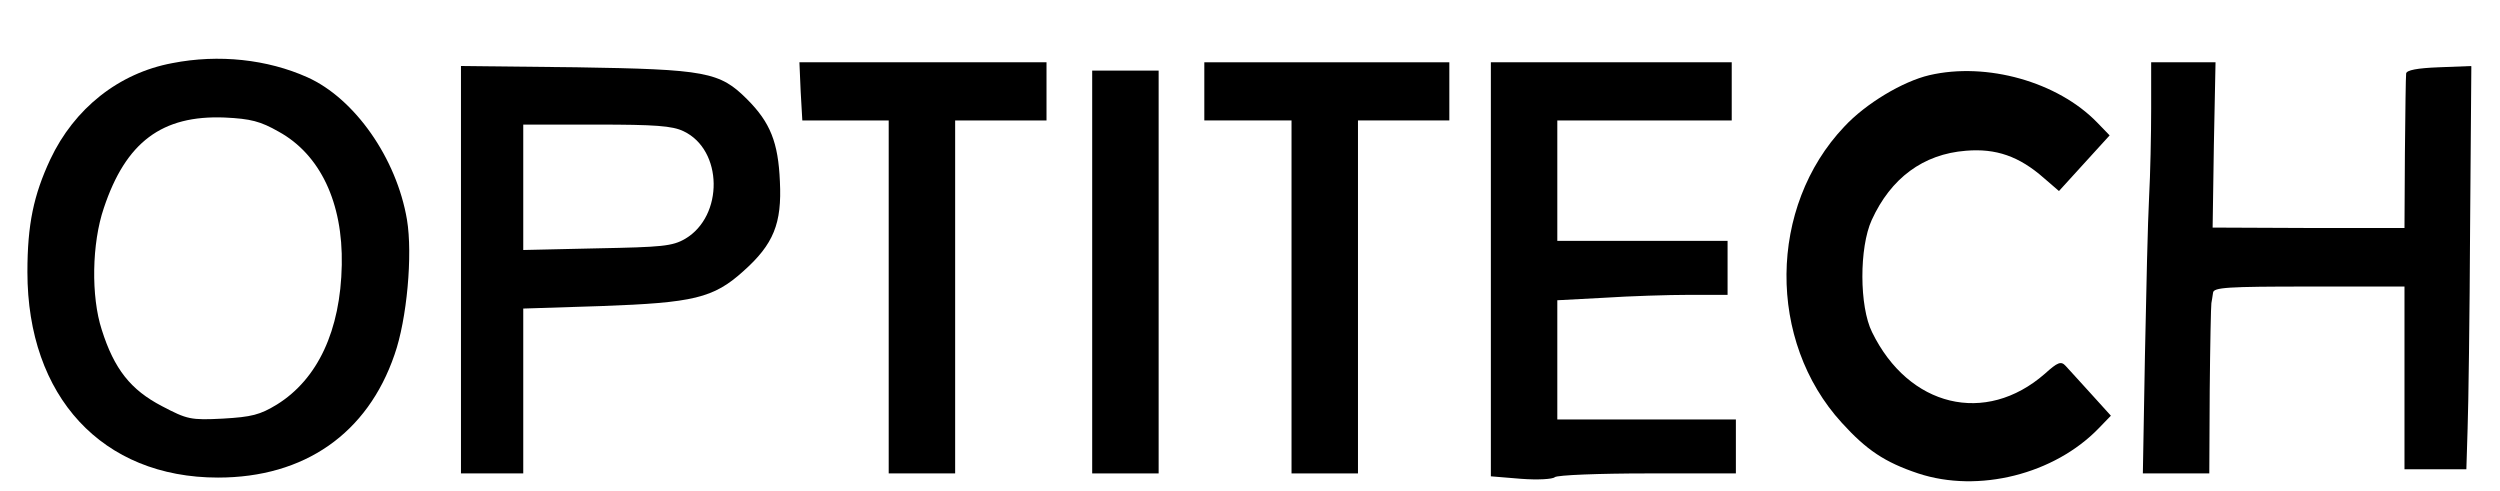
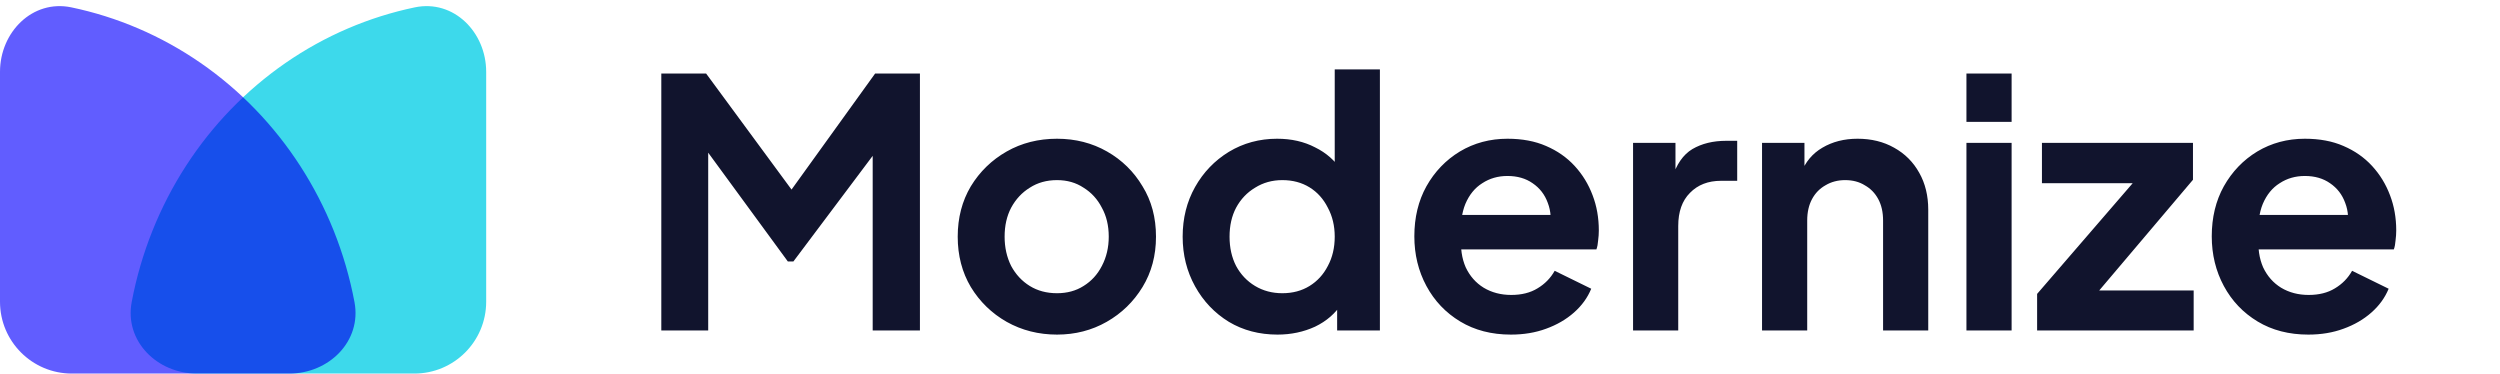
- <svg xmlns="http://www.w3.org/2000/svg" version="1.0" width="602pt" height="118pt" viewBox="0 0 602 118" preserveAspectRatio="xMidYMid meet">
-   <g transform="translate(0,118) scale(0.1,-0.1)" fill="#000000" stroke="none">
-     <path d="M415 1028 c-129 -24 -236 -109 -294 -232 -40 -86 -55 -156 -55 -271 0 -300 180 -495 459 -495 208 0 360 106 425 296 30 85 44 241 30 325 -25 148 -126 292 -240 343 -96 43 -213 56 -325 34z m256 -165 c100 -55 155 -171 152 -321 -3 -158 -58 -275 -156 -336 -41 -25 -61 -30 -130 -34 -78 -4 -86 -2 -147 30 -75 39 -115 89 -145 184 -26 80 -24 208 5 293 53 159 140 224 291 218 63 -3 86 -9 130 -34z" />
-     <path d="M1928 960 l4 -70 104 0 104 0 0 -425 0 -425 80 0 80 0 0 425 0 425 110 0 110 0 0 70 0 70 -297 0 -298 0 3 -70z" />
-     <path d="M2900 960 l0 -70 105 0 105 0 0 -425 0 -425 80 0 80 0 0 425 0 425 110 0 110 0 0 70 0 70 -295 0 -295 0 0 -70z" />
-     <path d="M3590 531 l0 -498 73 -6 c39 -3 76 -1 81 4 6 5 106 9 223 9 l213 0 0 65 0 65 -215 0 -215 0 0 143 0 144 113 6 c61 4 154 7 205 7 l92 0 0 65 0 65 -205 0 -205 0 0 145 0 145 210 0 210 0 0 70 0 70 -290 0 -290 0 0 -499z" />
-     <path d="M5180 918 c0 -62 -2 -158 -5 -213 -3 -55 -7 -227 -10 -382 l-5 -283 80 0 80 0 1 200 c1 110 3 205 4 210 1 6 3 17 4 25 1 13 34 15 231 15 l230 0 0 -220 0 -220 74 0 75 0 3 98 c2 53 5 272 6 485 l3 388 -78 -3 c-53 -2 -78 -7 -79 -15 -1 -7 -2 -94 -3 -193 l-1 -179 -231 0 -231 1 3 199 4 199 -77 0 -78 0 0 -112z" />
-     <path d="M1110 531 l0 -491 75 0 75 0 0 198 0 199 188 6 c222 8 270 19 342 84 73 65 93 115 88 216 -4 94 -23 142 -79 198 -66 66 -99 72 -411 77 l-278 3 0 -490z m536 333 c95 -45 97 -204 4 -259 -31 -18 -56 -20 -212 -23 l-178 -4 0 151 0 151 176 0 c142 0 183 -3 210 -16z" />
-     <path d="M2630 525 l0 -485 80 0 80 0 0 485 0 485 -80 0 -80 0 0 -485z" />
-     <path d="M4646 999 c-64 -15 -153 -68 -205 -124 -183 -193 -186 -516 -6 -713 59 -65 103 -95 184 -122 145 -48 328 -2 435 109 l29 30 -48 53 c-26 29 -54 59 -61 67 -11 12 -19 9 -50 -19 -143 -125 -328 -80 -416 100 -31 62 -31 204 -1 270 46 101 124 159 227 167 72 6 128 -13 188 -66 l36 -31 61 67 61 67 -30 31 c-95 98 -266 146 -404 114z" />
+ <svg xmlns="http://www.w3.org/2000/svg" width="174" height="26" viewBox="0 0 174 26" fill="none">
+   <path d="M46.027 23V5.12H49.147L55.843 14.216H54.355L60.907 5.12H64.027V23H60.739V8.84L62.011 9.152L55.219 18.2H54.835L48.211 9.152L49.291 8.84V23H46.027ZM73.569 23.288C72.289 23.288 71.121 22.992 70.065 22.4C69.025 21.808 68.193 21 67.569 19.976C66.961 18.952 66.657 17.784 66.657 16.472C66.657 15.16 66.961 13.992 67.569 12.968C68.193 11.944 69.025 11.136 70.065 10.544C71.105 9.952 72.273 9.656 73.569 9.656C74.849 9.656 76.009 9.952 77.049 10.544C78.089 11.136 78.913 11.944 79.521 12.968C80.145 13.976 80.457 15.144 80.457 16.472C80.457 17.784 80.145 18.952 79.521 19.976C78.897 21 78.065 21.808 77.025 22.4C75.985 22.992 74.833 23.288 73.569 23.288ZM73.569 20.408C74.273 20.408 74.889 20.24 75.417 19.904C75.961 19.568 76.385 19.104 76.689 18.512C77.009 17.904 77.169 17.224 77.169 16.472C77.169 15.704 77.009 15.032 76.689 14.456C76.385 13.864 75.961 13.4 75.417 13.064C74.889 12.712 74.273 12.536 73.569 12.536C72.849 12.536 72.217 12.712 71.673 13.064C71.129 13.4 70.697 13.864 70.377 14.456C70.073 15.032 69.921 15.704 69.921 16.472C69.921 17.224 70.073 17.904 70.377 18.512C70.697 19.104 71.129 19.568 71.673 19.904C72.217 20.24 72.849 20.408 73.569 20.408ZM88.913 23.288C87.649 23.288 86.521 22.992 85.529 22.4C84.537 21.792 83.753 20.968 83.177 19.928C82.601 18.888 82.313 17.736 82.313 16.472C82.313 15.192 82.601 14.04 83.177 13.016C83.753 11.992 84.537 11.176 85.529 10.568C86.537 9.96 87.657 9.656 88.889 9.656C89.881 9.656 90.761 9.856 91.529 10.256C92.313 10.64 92.929 11.184 93.377 11.888L92.897 12.536V4.832H96.041V23H93.065V20.48L93.401 21.104C92.953 21.808 92.329 22.352 91.529 22.736C90.729 23.104 89.857 23.288 88.913 23.288ZM89.249 20.408C89.969 20.408 90.601 20.24 91.145 19.904C91.689 19.568 92.113 19.104 92.417 18.512C92.737 17.92 92.897 17.24 92.897 16.472C92.897 15.72 92.737 15.048 92.417 14.456C92.113 13.848 91.689 13.376 91.145 13.04C90.601 12.704 89.969 12.536 89.249 12.536C88.545 12.536 87.913 12.712 87.353 13.064C86.793 13.4 86.353 13.864 86.033 14.456C85.729 15.032 85.577 15.704 85.577 16.472C85.577 17.24 85.729 17.92 86.033 18.512C86.353 19.104 86.793 19.568 87.353 19.904C87.913 20.24 88.545 20.408 89.249 20.408ZM105.158 23.288C103.814 23.288 102.638 22.984 101.63 22.376C100.622 21.768 99.838 20.944 99.278 19.904C98.718 18.864 98.438 17.712 98.438 16.448C98.438 15.136 98.718 13.976 99.278 12.968C99.854 11.944 100.63 11.136 101.606 10.544C102.598 9.952 103.702 9.656 104.918 9.656C105.942 9.656 106.838 9.824 107.606 10.16C108.39 10.496 109.054 10.96 109.598 11.552C110.142 12.144 110.558 12.824 110.846 13.592C111.134 14.344 111.278 15.16 111.278 16.04C111.278 16.264 111.262 16.496 111.23 16.736C111.214 16.976 111.174 17.184 111.11 17.36H101.03V14.96H109.334L107.846 16.088C107.99 15.352 107.95 14.696 107.726 14.12C107.518 13.544 107.166 13.088 106.67 12.752C106.19 12.416 105.606 12.248 104.918 12.248C104.262 12.248 103.678 12.416 103.166 12.752C102.654 13.072 102.262 13.552 101.99 14.192C101.734 14.816 101.638 15.576 101.702 16.472C101.638 17.272 101.742 17.984 102.014 18.608C102.302 19.216 102.718 19.688 103.262 20.024C103.822 20.36 104.462 20.528 105.182 20.528C105.902 20.528 106.51 20.376 107.006 20.072C107.518 19.768 107.918 19.36 108.206 18.848L110.75 20.096C110.494 20.72 110.094 21.272 109.55 21.752C109.006 22.232 108.358 22.608 107.606 22.88C106.87 23.152 106.054 23.288 105.158 23.288ZM113.661 23V9.944H116.613V12.848L116.373 12.416C116.677 11.44 117.149 10.76 117.789 10.376C118.445 9.992 119.229 9.8 120.141 9.8H120.909V12.584H119.781C118.885 12.584 118.165 12.864 117.621 13.424C117.077 13.968 116.805 14.736 116.805 15.728V23H113.661ZM122.638 23V9.944H125.59V12.512L125.35 12.056C125.654 11.272 126.15 10.68 126.838 10.28C127.542 9.864 128.358 9.656 129.286 9.656C130.246 9.656 131.094 9.864 131.83 10.28C132.582 10.696 133.166 11.28 133.582 12.032C133.998 12.768 134.206 13.624 134.206 14.6V23H131.062V15.344C131.062 14.768 130.95 14.272 130.726 13.856C130.502 13.44 130.19 13.12 129.79 12.896C129.406 12.656 128.95 12.536 128.422 12.536C127.91 12.536 127.454 12.656 127.054 12.896C126.654 13.12 126.342 13.44 126.118 13.856C125.894 14.272 125.782 14.768 125.782 15.344V23H122.638ZM136.864 23V9.944H140.008V23H136.864ZM136.864 8.48V5.12H140.008V8.48H136.864ZM141.783 23V20.456L149.367 11.672L149.847 12.752H142.119V9.944H152.631V12.512L145.191 21.296L144.711 20.216H152.679V23H141.783ZM160.658 23.288C159.314 23.288 158.138 22.984 157.13 22.376C156.122 21.768 155.338 20.944 154.778 19.904C154.218 18.864 153.938 17.712 153.938 16.448C153.938 15.136 154.218 13.976 154.778 12.968C155.354 11.944 156.13 11.136 157.106 10.544C158.098 9.952 159.202 9.656 160.418 9.656C161.442 9.656 162.338 9.824 163.106 10.16C163.89 10.496 164.554 10.96 165.098 11.552C165.642 12.144 166.058 12.824 166.346 13.592C166.634 14.344 166.778 15.16 166.778 16.04C166.778 16.264 166.762 16.496 166.73 16.736C166.714 16.976 166.674 17.184 166.61 17.36H156.53V14.96H164.834L163.346 16.088C163.49 15.352 163.45 14.696 163.226 14.12C163.018 13.544 162.666 13.088 162.17 12.752C161.69 12.416 161.106 12.248 160.418 12.248C159.762 12.248 159.178 12.416 158.666 12.752C158.154 13.072 157.762 13.552 157.49 14.192C157.234 14.816 157.138 15.576 157.202 16.472C157.138 17.272 157.242 17.984 157.514 18.608C157.802 19.216 158.218 19.688 158.762 20.024C159.322 20.36 159.962 20.528 160.682 20.528C161.402 20.528 162.01 20.376 162.506 20.072C163.018 19.768 163.418 19.36 163.706 18.848L166.25 20.096C165.994 20.72 165.594 21.272 165.05 21.752C164.506 22.232 163.858 22.608 163.106 22.88C162.37 23.152 161.554 23.288 160.658 23.288Z" fill="#11142D" />
+   <path d="M20.137 26C22.898 26 25.184 23.742 24.673 21.029C24.353 19.327 23.868 17.659 23.224 16.05C21.96 12.896 20.109 10.03 17.774 7.615C15.44 5.201 12.669 3.286 9.619 1.979C8.114 1.334 6.555 0.844 4.965 0.512C2.262 -0.051 0 2.239 0 5V21C0 23.761 2.239 26 5 26H20.137Z" fill="#615DFF" />
+   <g style="mix-blend-mode:multiply">
+     <path d="M13.701 26C10.94 26 8.654 23.742 9.165 21.029C9.485 19.327 9.97 17.659 10.615 16.05C11.878 12.896 13.729 10.03 16.064 7.615C18.398 5.201 21.169 3.286 24.219 1.979C25.724 1.334 27.283 0.844 28.873 0.512C31.577 -0.051 33.838 2.239 33.838 5V21C33.838 23.761 31.6 26 28.838 26H13.701Z" fill="#3DD9EB" />
  </g>
</svg>
